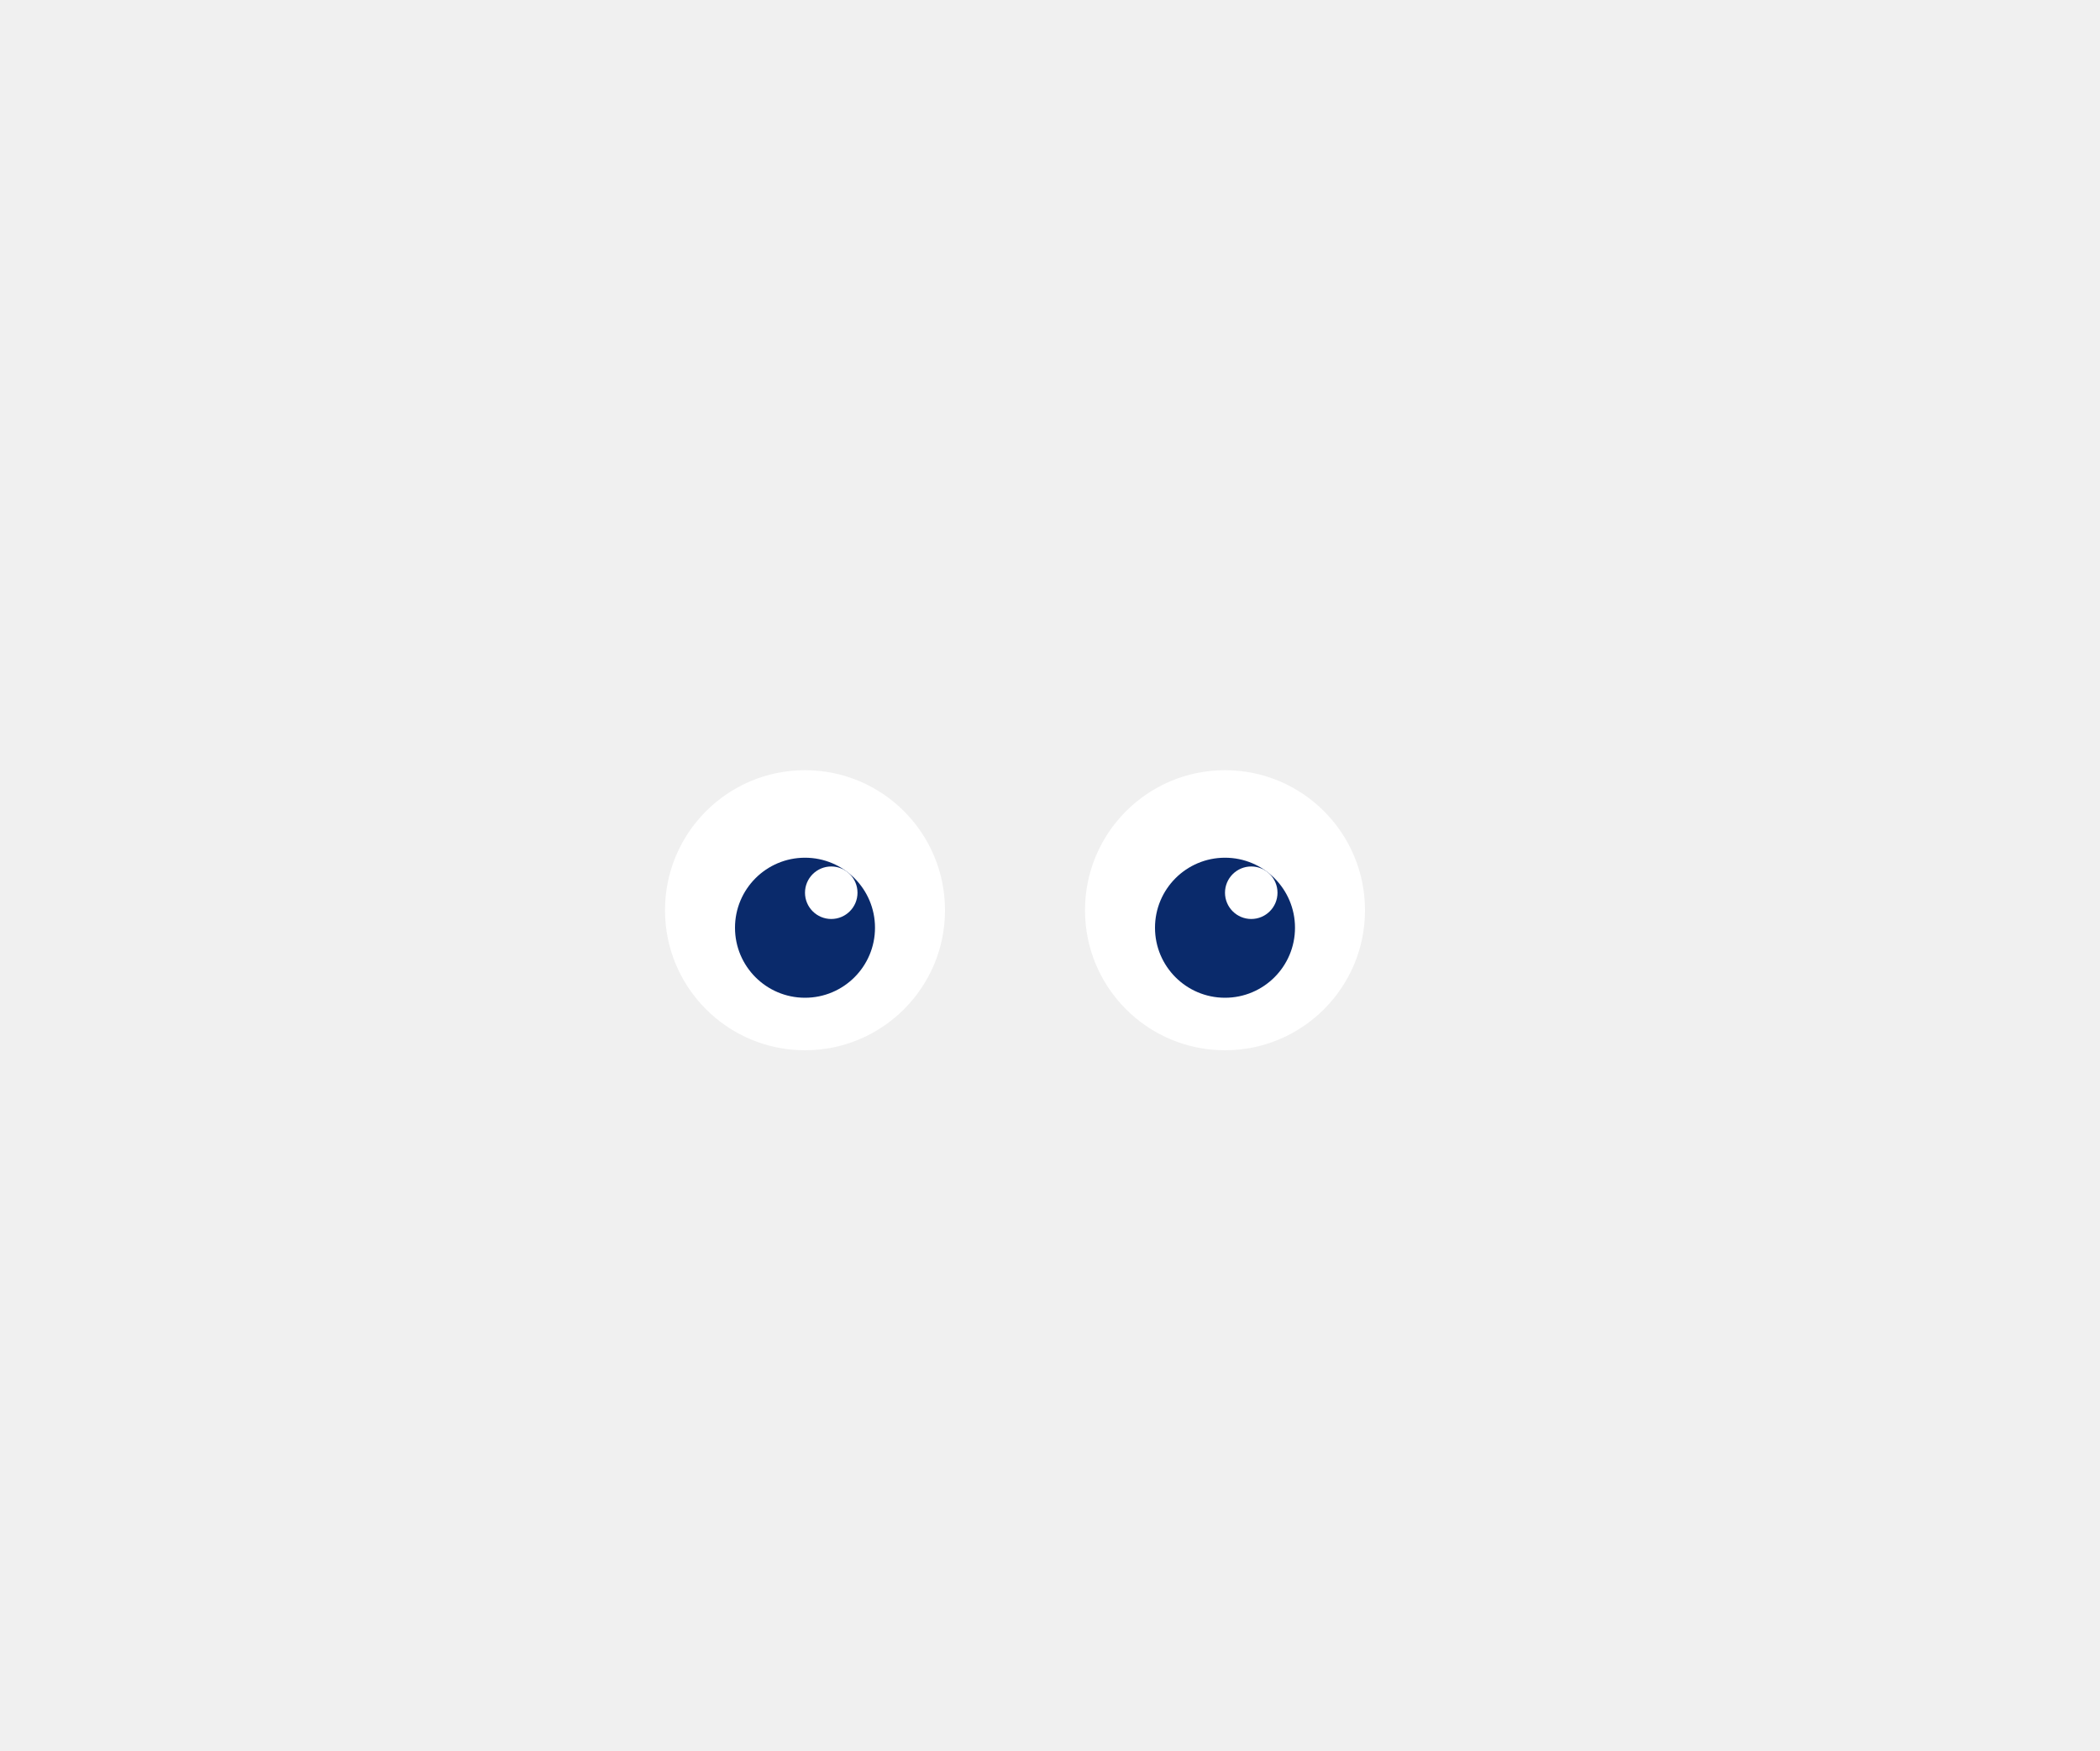
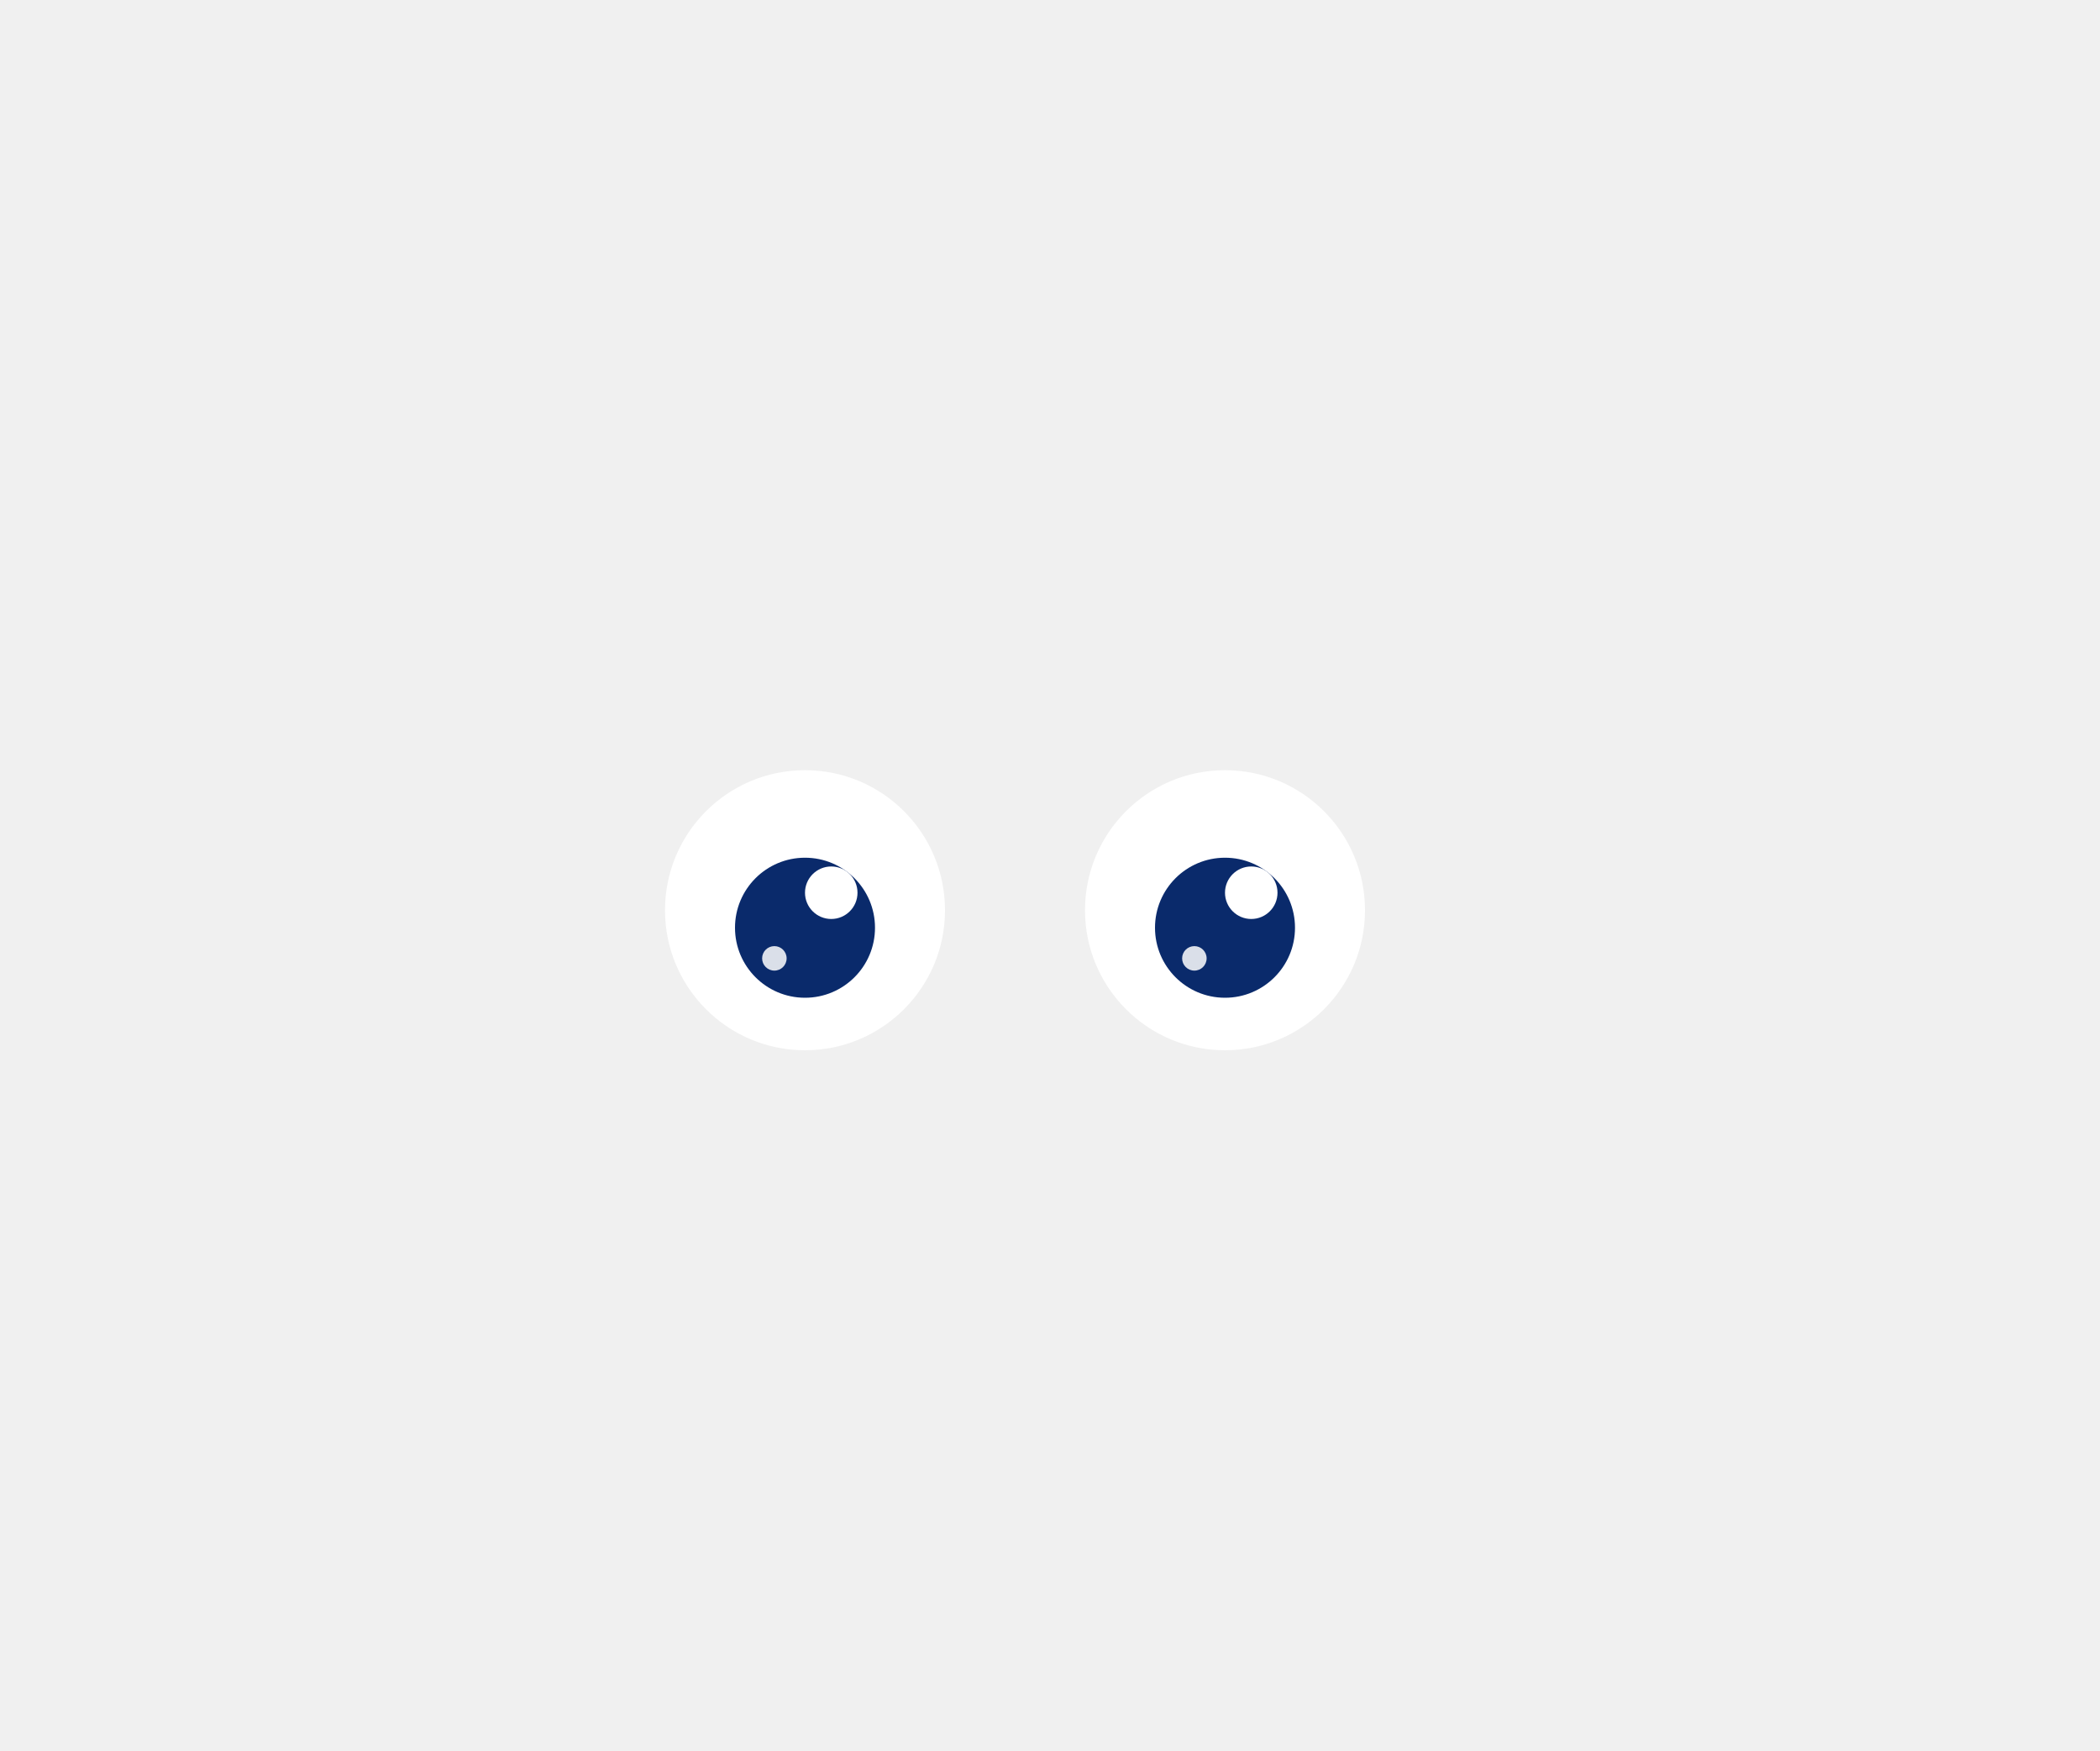
<svg xmlns="http://www.w3.org/2000/svg" viewBox="0 0 240 200">
  <circle cx="92" cy="104" r="16" fill="#FFFFFF" />
  <circle cx="140" cy="104" r="16" fill="#FFFFFF" />
  <circle cx="92" cy="106" r="8" fill="#0A2A6B" />
  <circle cx="140" cy="106" r="8" fill="#0A2A6B" />
  <circle cx="95" cy="102" r="3" fill="#FFFFFF" />
  <circle cx="143" cy="102" r="3" fill="#FFFFFF" />
+   <circle cx="88.5" cy="109.5" r="1.4" fill="#FFFFFF" fill-opacity="0.85" />
+   <circle cx="136.5" cy="109.5" r="1.4" fill="#FFFFFF" fill-opacity="0.85" />
</svg>
